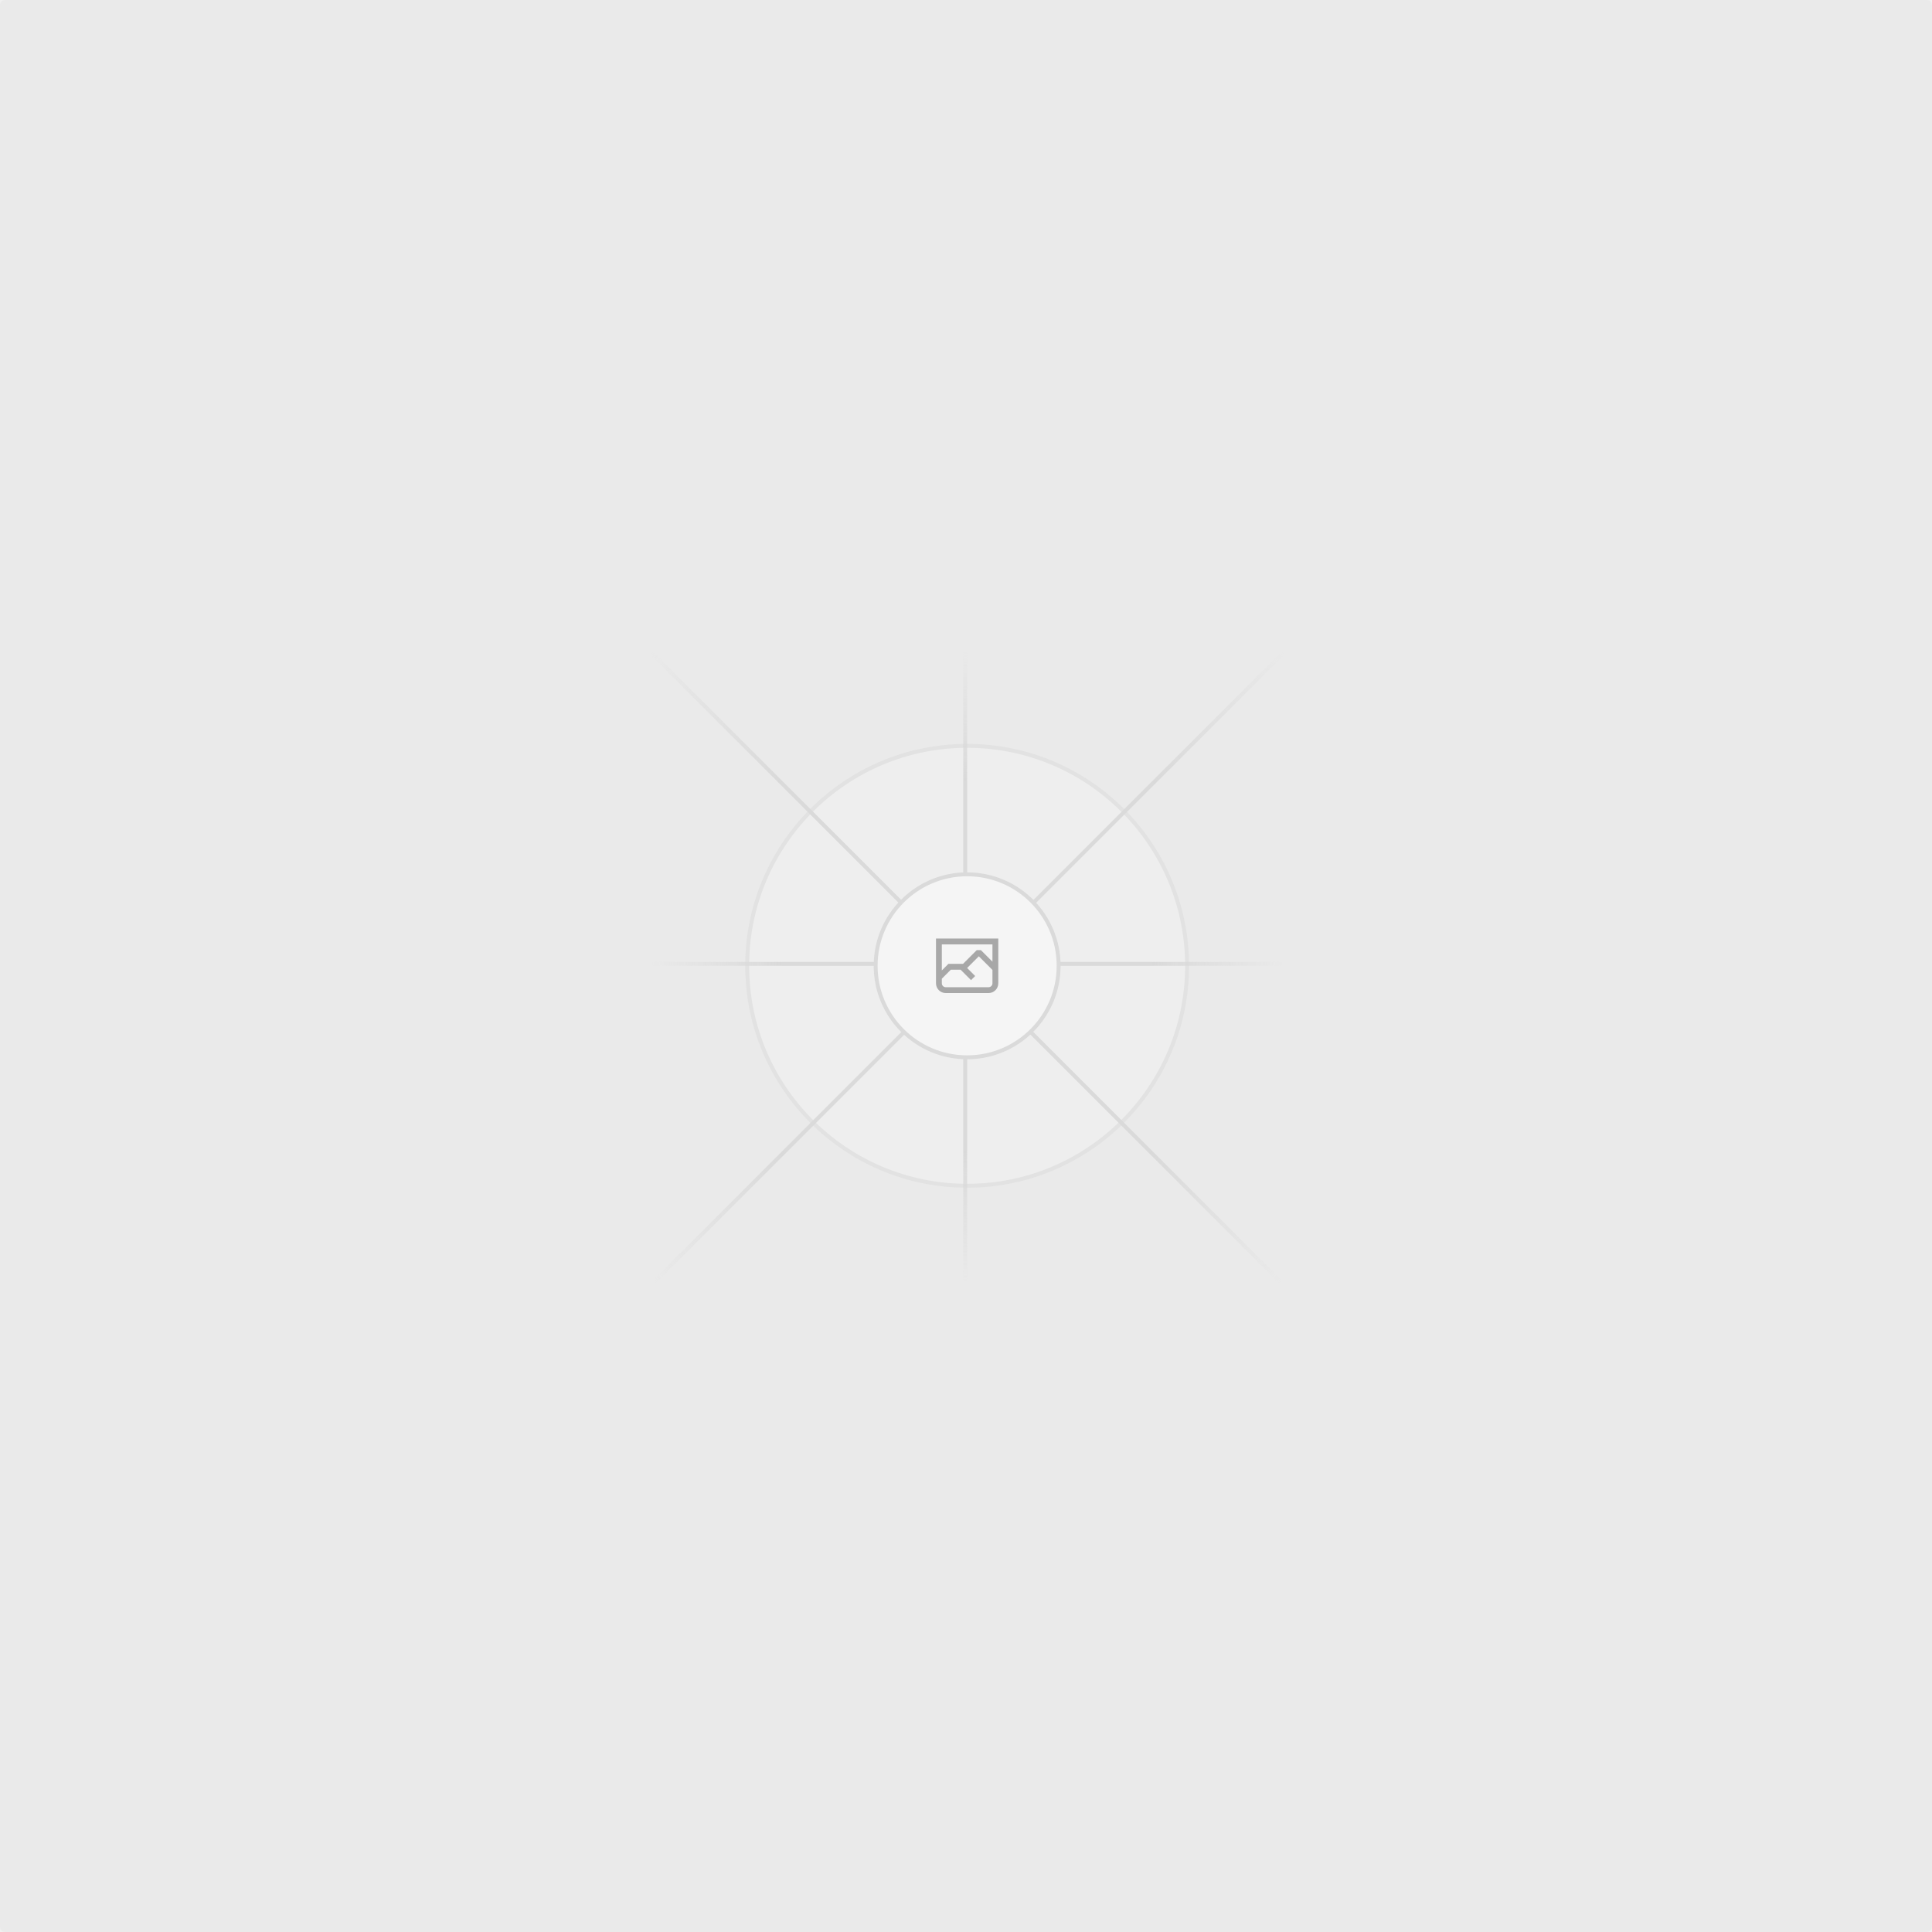
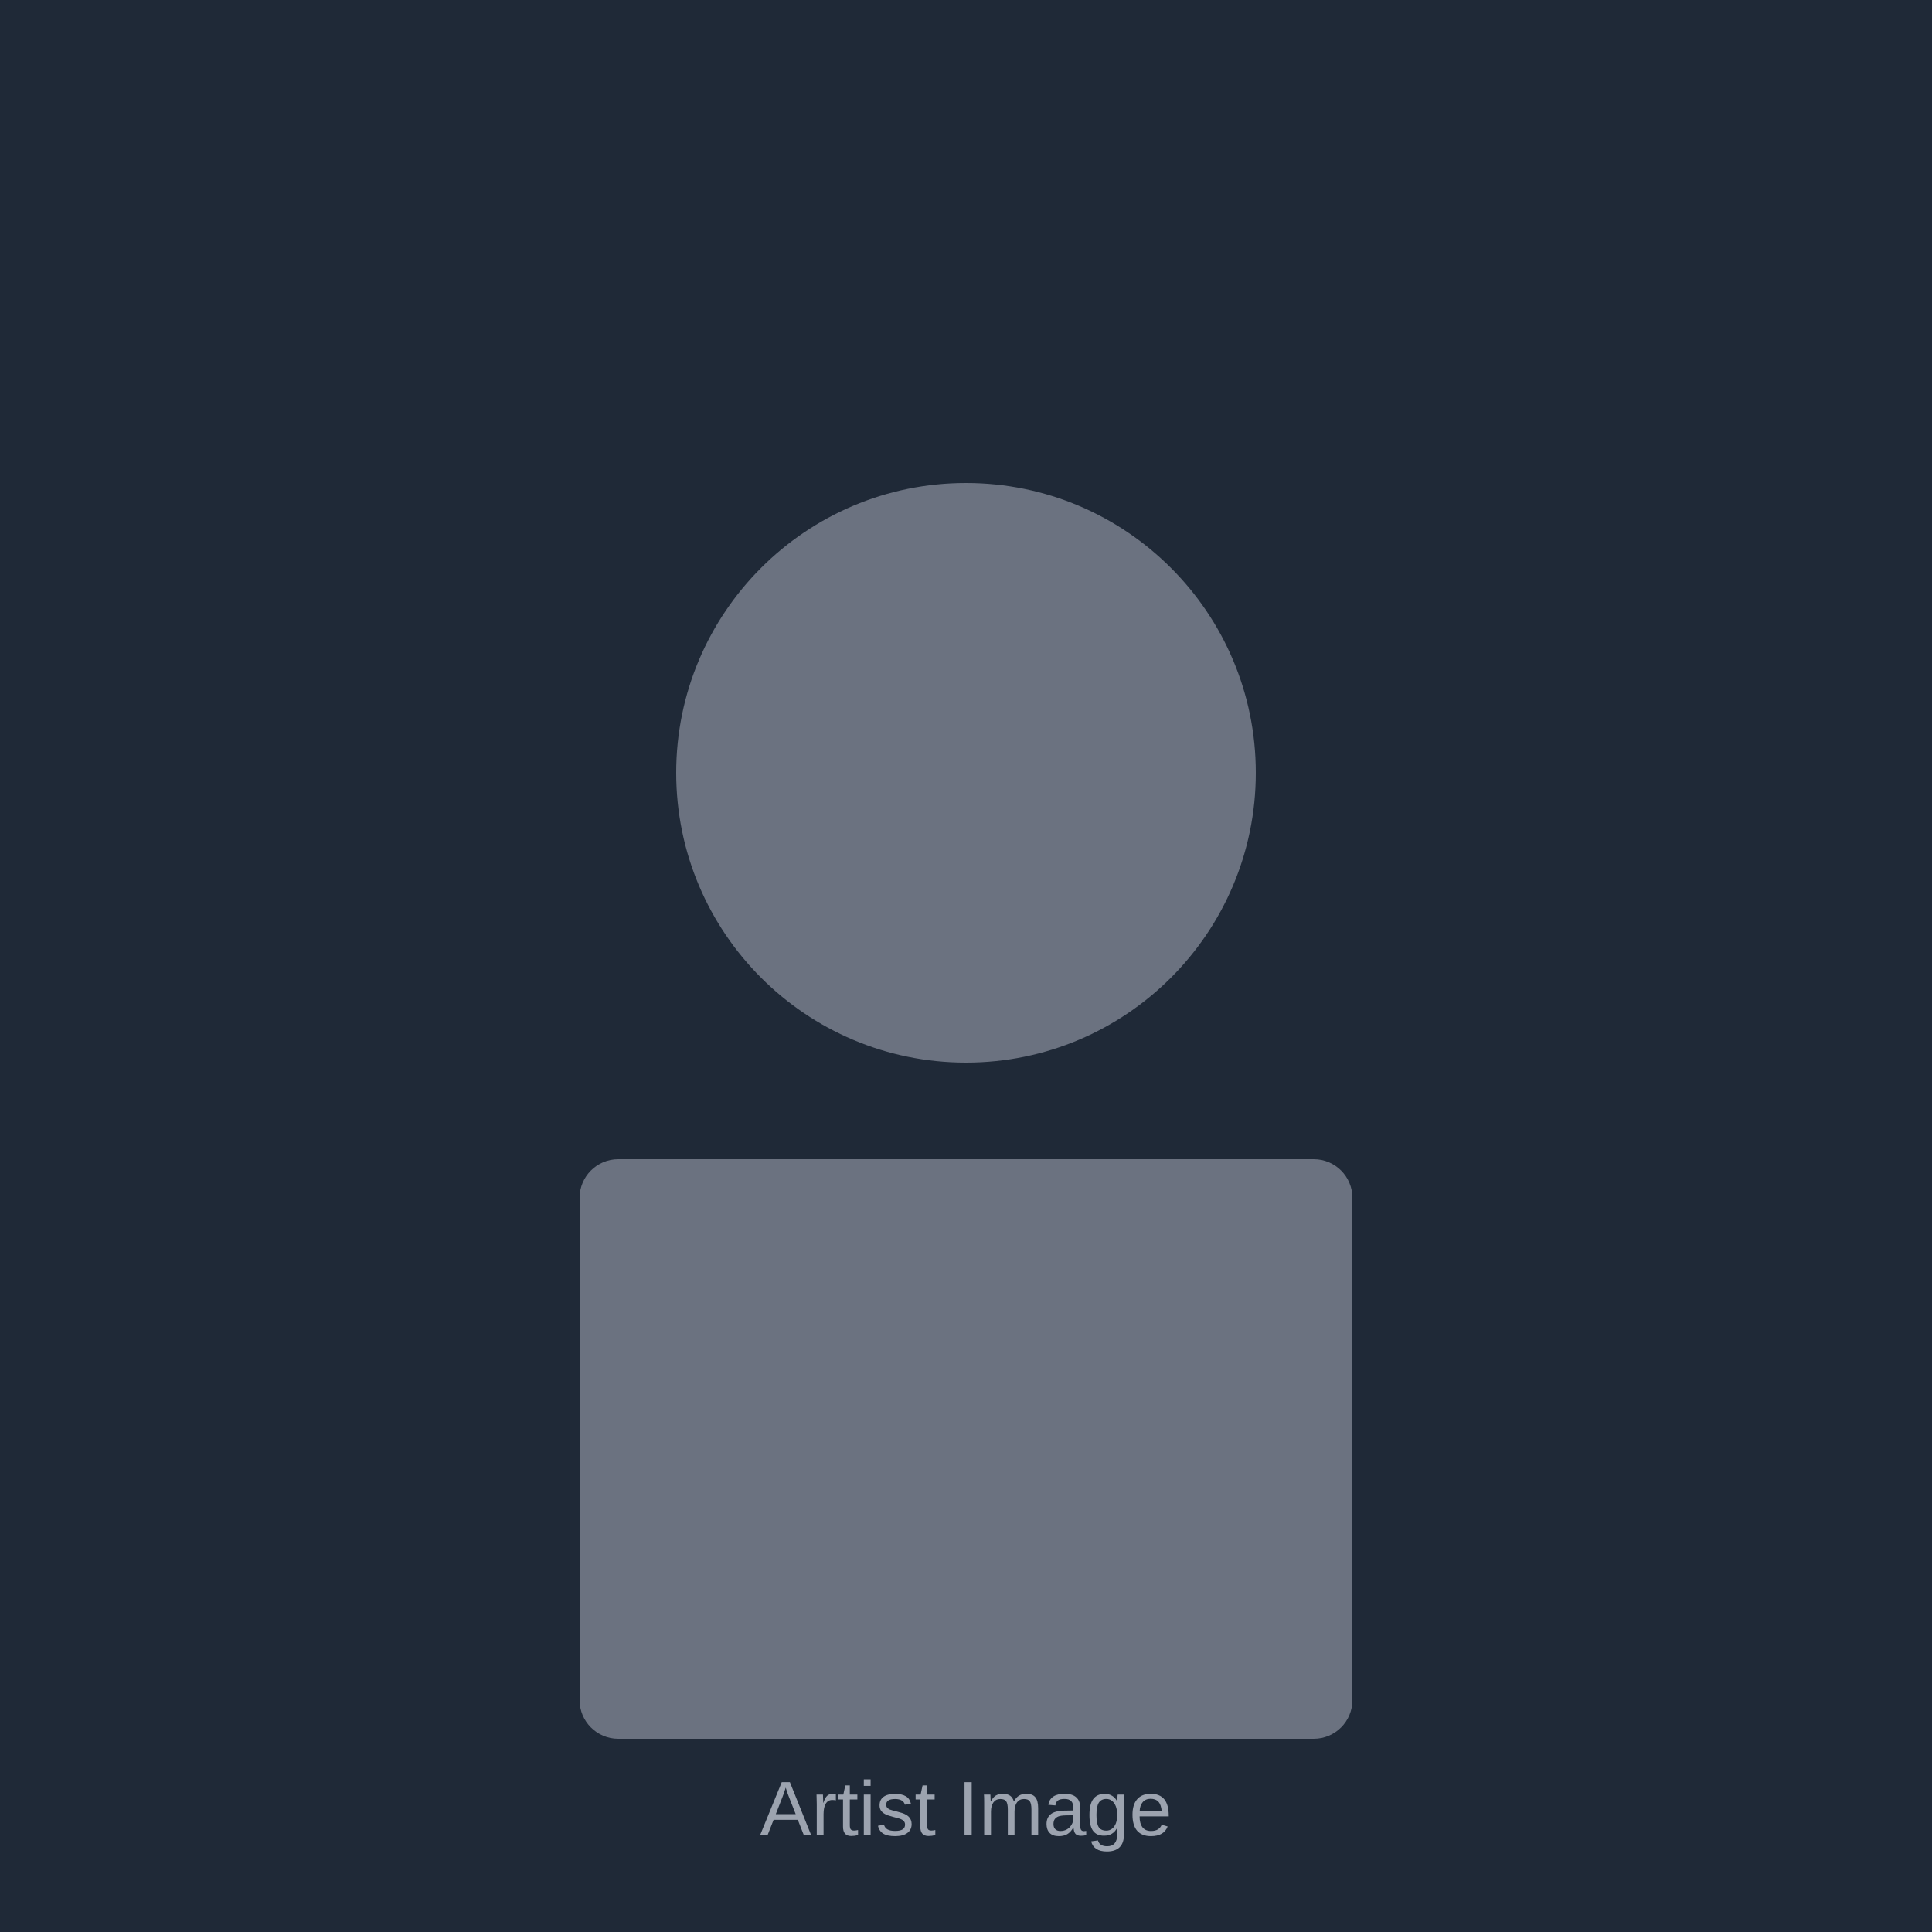
- <svg xmlns="http://www.w3.org/2000/svg" width="1200" height="1200" fill="none">
-   <rect width="1200" height="1200" fill="#EAEAEA" rx="3" />
-   <g opacity=".5">
-     <g opacity=".5">
-       <path fill="#FAFAFA" d="M600.709 736.5c-75.454 0-136.621-61.167-136.621-136.62 0-75.454 61.167-136.621 136.621-136.621 75.453 0 136.62 61.167 136.62 136.621 0 75.453-61.167 136.62-136.62 136.62Z" />
-       <path stroke="#C9C9C9" stroke-width="2.418" d="M600.709 736.5c-75.454 0-136.621-61.167-136.621-136.62 0-75.454 61.167-136.621 136.621-136.621 75.453 0 136.62 61.167 136.62 136.621 0 75.453-61.167 136.62-136.62 136.62Z" />
-     </g>
-     <path stroke="url(#a)" stroke-width="2.418" d="M0-1.209h553.581" transform="scale(1 -1) rotate(45 1163.11 91.165)" />
-     <path stroke="url(#b)" stroke-width="2.418" d="M404.846 598.671h391.726" />
-     <path stroke="url(#c)" stroke-width="2.418" d="M599.5 795.742V404.017" />
-     <path stroke="url(#d)" stroke-width="2.418" d="m795.717 796.597-391.441-391.44" />
-     <path fill="#fff" d="M600.709 656.704c-31.384 0-56.825-25.441-56.825-56.824 0-31.384 25.441-56.825 56.825-56.825 31.383 0 56.824 25.441 56.824 56.825 0 31.383-25.441 56.824-56.824 56.824Z" />
-     <g clip-path="url(#e)">
-       <path fill="#666" fill-rule="evenodd" d="M616.426 586.58h-31.434v16.176l3.553-3.554.531-.531h9.068l.074-.074 8.463-8.463h2.565l7.18 7.181V586.58Zm-15.715 14.654 3.698 3.699 1.283 1.282-2.565 2.565-1.282-1.283-5.2-5.199h-6.066l-5.514 5.514-.073.073v2.876a2.418 2.418 0 0 0 2.418 2.418h26.598a2.418 2.418 0 0 0 2.418-2.418v-8.317l-8.463-8.463-7.181 7.181-.071.072Zm-19.347 5.442v4.085a6.045 6.045 0 0 0 6.046 6.045h26.598a6.044 6.044 0 0 0 6.045-6.045v-7.108l1.356-1.355-1.282-1.283-.074-.073v-17.989h-38.689v23.43l-.146.146.146.147Z" clip-rule="evenodd" />
-     </g>
-     <path stroke="#C9C9C9" stroke-width="2.418" d="M600.709 656.704c-31.384 0-56.825-25.441-56.825-56.824 0-31.384 25.441-56.825 56.825-56.825 31.383 0 56.824 25.441 56.824 56.825 0 31.383-25.441 56.824-56.824 56.824Z" />
-   </g>
-   <defs>
-     <linearGradient id="a" x1="554.061" x2="-.48" y1=".083" y2=".087" gradientUnits="userSpaceOnUse">
-       <stop stop-color="#C9C9C9" stop-opacity="0" />
-       <stop offset=".208" stop-color="#C9C9C9" />
-       <stop offset=".792" stop-color="#C9C9C9" />
-       <stop offset="1" stop-color="#C9C9C9" stop-opacity="0" />
-     </linearGradient>
-     <linearGradient id="b" x1="796.912" x2="404.507" y1="599.963" y2="599.965" gradientUnits="userSpaceOnUse">
-       <stop stop-color="#C9C9C9" stop-opacity="0" />
-       <stop offset=".208" stop-color="#C9C9C9" />
-       <stop offset=".792" stop-color="#C9C9C9" />
-       <stop offset="1" stop-color="#C9C9C9" stop-opacity="0" />
-     </linearGradient>
-     <linearGradient id="c" x1="600.792" x2="600.794" y1="403.677" y2="796.082" gradientUnits="userSpaceOnUse">
-       <stop stop-color="#C9C9C9" stop-opacity="0" />
-       <stop offset=".208" stop-color="#C9C9C9" />
-       <stop offset=".792" stop-color="#C9C9C9" />
-       <stop offset="1" stop-color="#C9C9C9" stop-opacity="0" />
-     </linearGradient>
-     <linearGradient id="d" x1="404.85" x2="796.972" y1="403.903" y2="796.02" gradientUnits="userSpaceOnUse">
-       <stop stop-color="#C9C9C9" stop-opacity="0" />
-       <stop offset=".208" stop-color="#C9C9C9" />
-       <stop offset=".792" stop-color="#C9C9C9" />
-       <stop offset="1" stop-color="#C9C9C9" stop-opacity="0" />
-     </linearGradient>
-     <clipPath id="e">
-       <path fill="#fff" d="M581.364 580.535h38.689v38.689h-38.689z" />
-     </clipPath>
-   </defs>
+ <svg xmlns="http://www.w3.org/2000/svg" width="400" height="400" viewBox="0 0 400 400" fill="none">
+   <rect width="400" height="400" fill="#1F2937" />
+   <circle cx="200" cy="160" r="60" fill="#6B7280" />
+   <rect x="120" y="240" width="160" height="120" rx="8" fill="#6B7280" />
+   <text x="200" y="380" text-anchor="middle" fill="#9CA3AF" font-family="Arial, sans-serif" font-size="16">Artist Image</text>
</svg>
